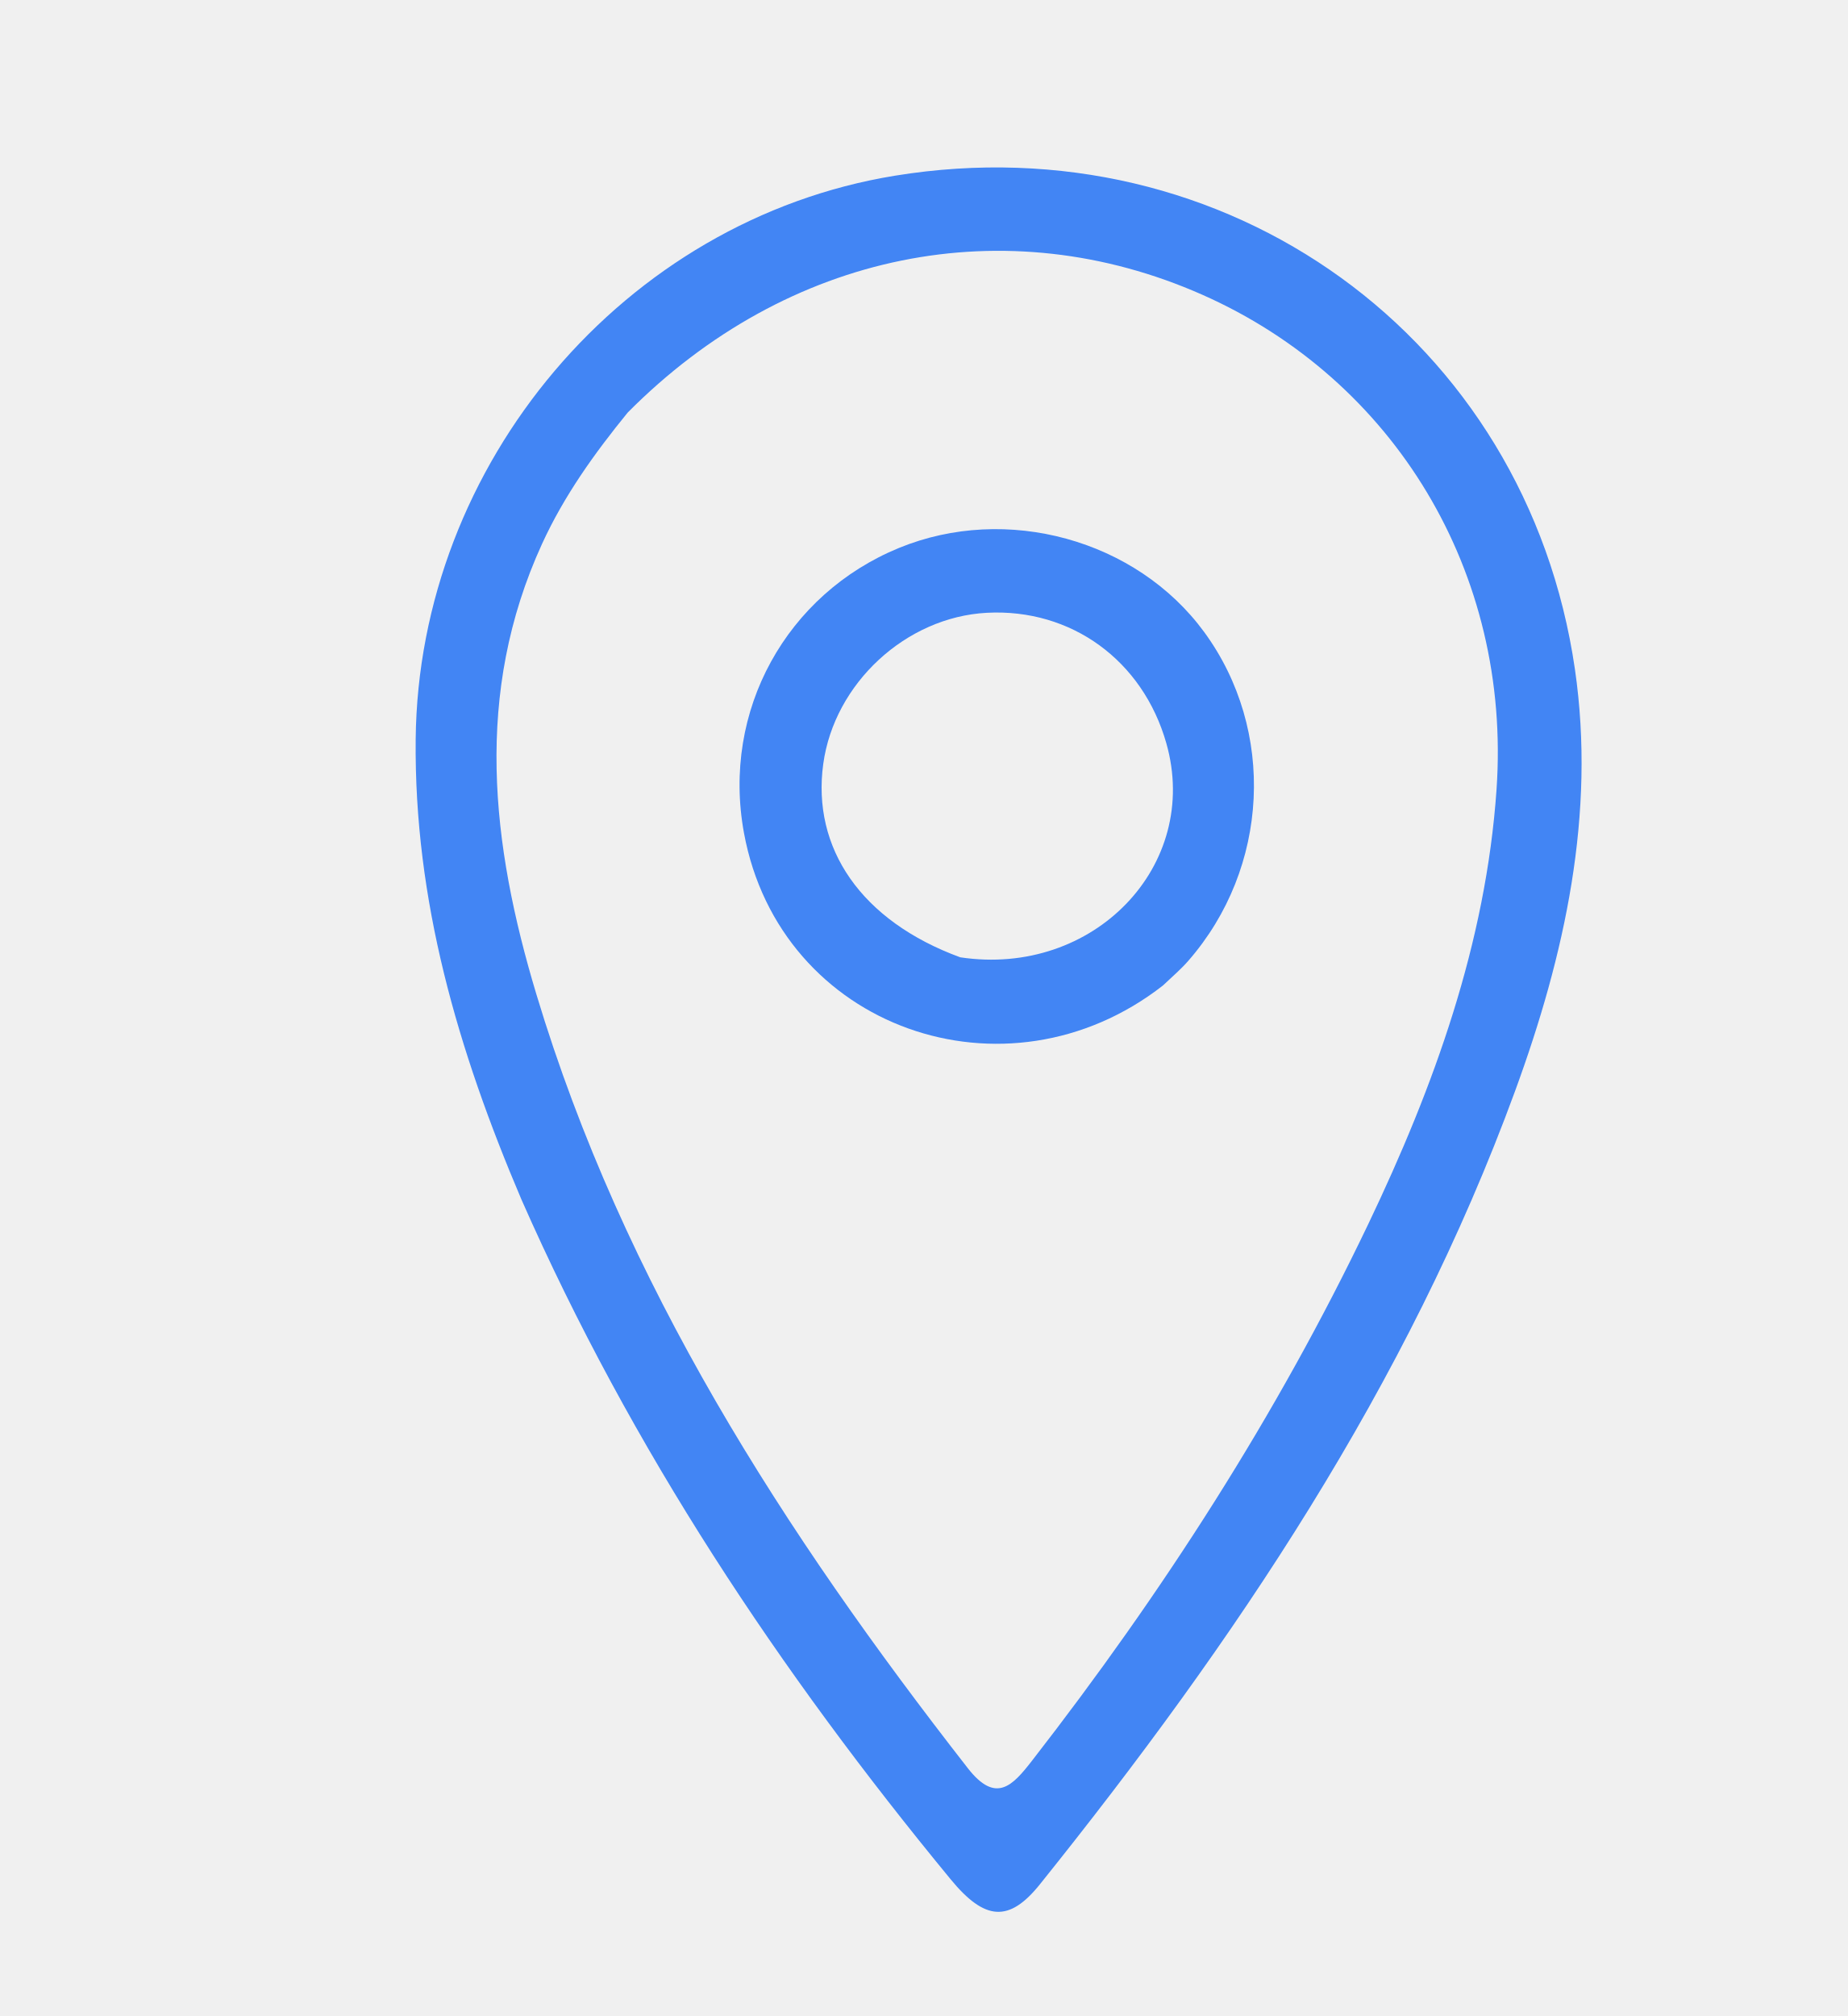
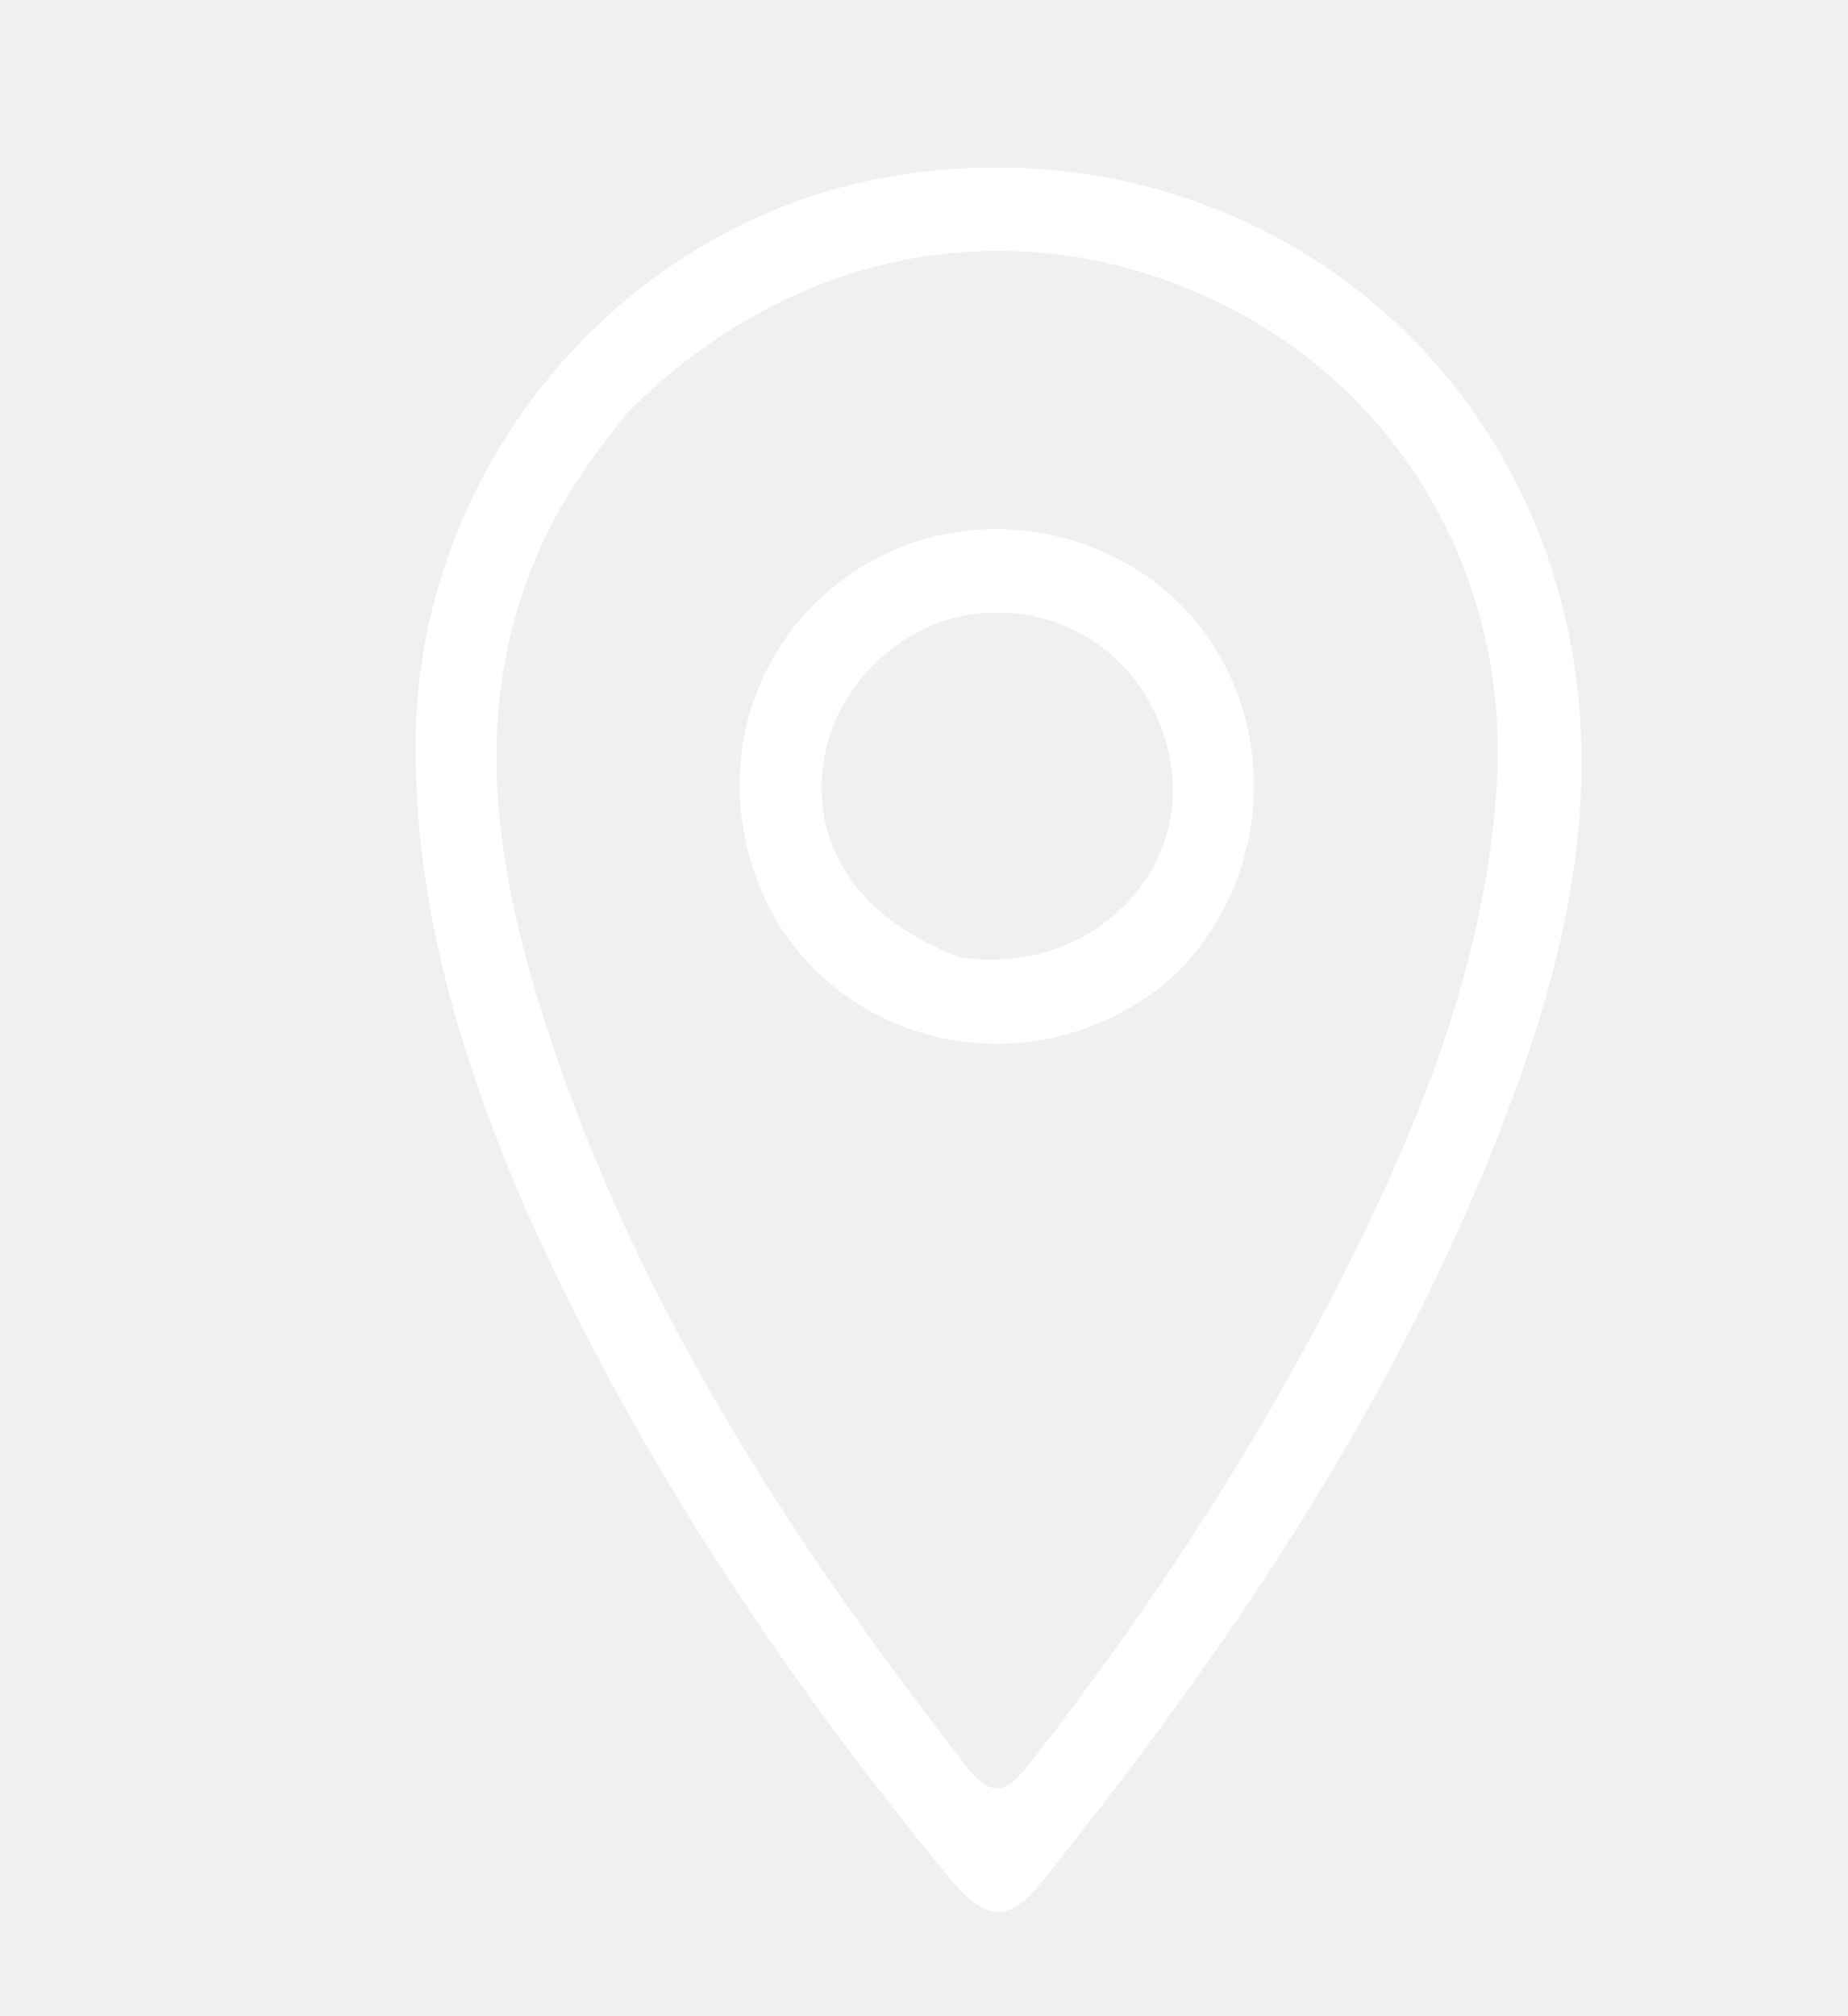
<svg xmlns="http://www.w3.org/2000/svg" version="1.1" id="Layer_1" x="0px" y="0px" width="100%" viewBox="0 0 176 192" enable-background="new 0 0 176 192" xml:space="preserve">
-   <path fill="#4285f4" opacity="1" stroke="none" d=" M49.658,114.217   C43.596,99.976 39.441,85.75 39.594,70.409   C39.857,44.174 59.439,20.938 85.239,16.734   C116.778,11.594 145.43,32.117 150.017,63.754   C152.012,77.511 149.057,90.954 144.309,103.923   C134.037,131.977 117.589,156.361 99.048,179.464   C96.112,183.122 93.798,182.923 90.559,178.991   C74.277,159.226 60.169,138.078 49.658,114.217  M59.788,39.293   C56.628,43.175 53.732,47.204 51.628,51.803   C45.113,66.038 46.788,80.402 51.089,94.687   C59.385,122.245 74.672,145.954 92.192,168.407   C94.866,171.834 96.46,170.055 98.298,167.69   C110.702,151.73 121.605,134.827 130.334,116.57   C136.616,103.43 141.539,89.791 142.549,75.177   C143.978,54.502 132.794,36.159 114.523,28.071   C95.86,19.809 75.062,23.905 59.788,39.293  z" />
-   <path fill="#4285f4" opacity="1" stroke="none" d=" M110.772,93.857   C95.85,105.5 74.297,97.962 70.866,79.335   C68.715,67.66 74.948,56.571 85.62,52.189   C95.873,47.979 108.249,51.386 114.703,60.196   C121.551,69.545 120.919,82.664 113.177,91.519   C112.523,92.268 111.765,92.926 110.772,93.857  M91.465,91.172   C104.161,93.084 114.407,82.444 111.095,70.785   C108.853,62.891 102.032,57.935 93.997,58.361   C86.297,58.77 79.472,65.072 78.417,72.75   C77.314,80.772 82.016,87.709 91.465,91.172  z" />
+   <path fill="#fff" opacity="1" stroke="none" d=" M49.658,114.217   C43.596,99.976 39.441,85.75 39.594,70.409   C39.857,44.174 59.439,20.938 85.239,16.734   C116.778,11.594 145.43,32.117 150.017,63.754   C152.012,77.511 149.057,90.954 144.309,103.923   C134.037,131.977 117.589,156.361 99.048,179.464   C96.112,183.122 93.798,182.923 90.559,178.991   C74.277,159.226 60.169,138.078 49.658,114.217  M59.788,39.293   C56.628,43.175 53.732,47.204 51.628,51.803   C45.113,66.038 46.788,80.402 51.089,94.687   C59.385,122.245 74.672,145.954 92.192,168.407   C94.866,171.834 96.46,170.055 98.298,167.69   C110.702,151.73 121.605,134.827 130.334,116.57   C136.616,103.43 141.539,89.791 142.549,75.177   C143.978,54.502 132.794,36.159 114.523,28.071   C95.86,19.809 75.062,23.905 59.788,39.293  z" />
+   <path fill="#fff" opacity="1" stroke="none" d=" M110.772,93.857   C95.85,105.5 74.297,97.962 70.866,79.335   C68.715,67.66 74.948,56.571 85.62,52.189   C95.873,47.979 108.249,51.386 114.703,60.196   C121.551,69.545 120.919,82.664 113.177,91.519   C112.523,92.268 111.765,92.926 110.772,93.857  M91.465,91.172   C104.161,93.084 114.407,82.444 111.095,70.785   C108.853,62.891 102.032,57.935 93.997,58.361   C86.297,58.77 79.472,65.072 78.417,72.75   C77.314,80.772 82.016,87.709 91.465,91.172  z" />
</svg>
